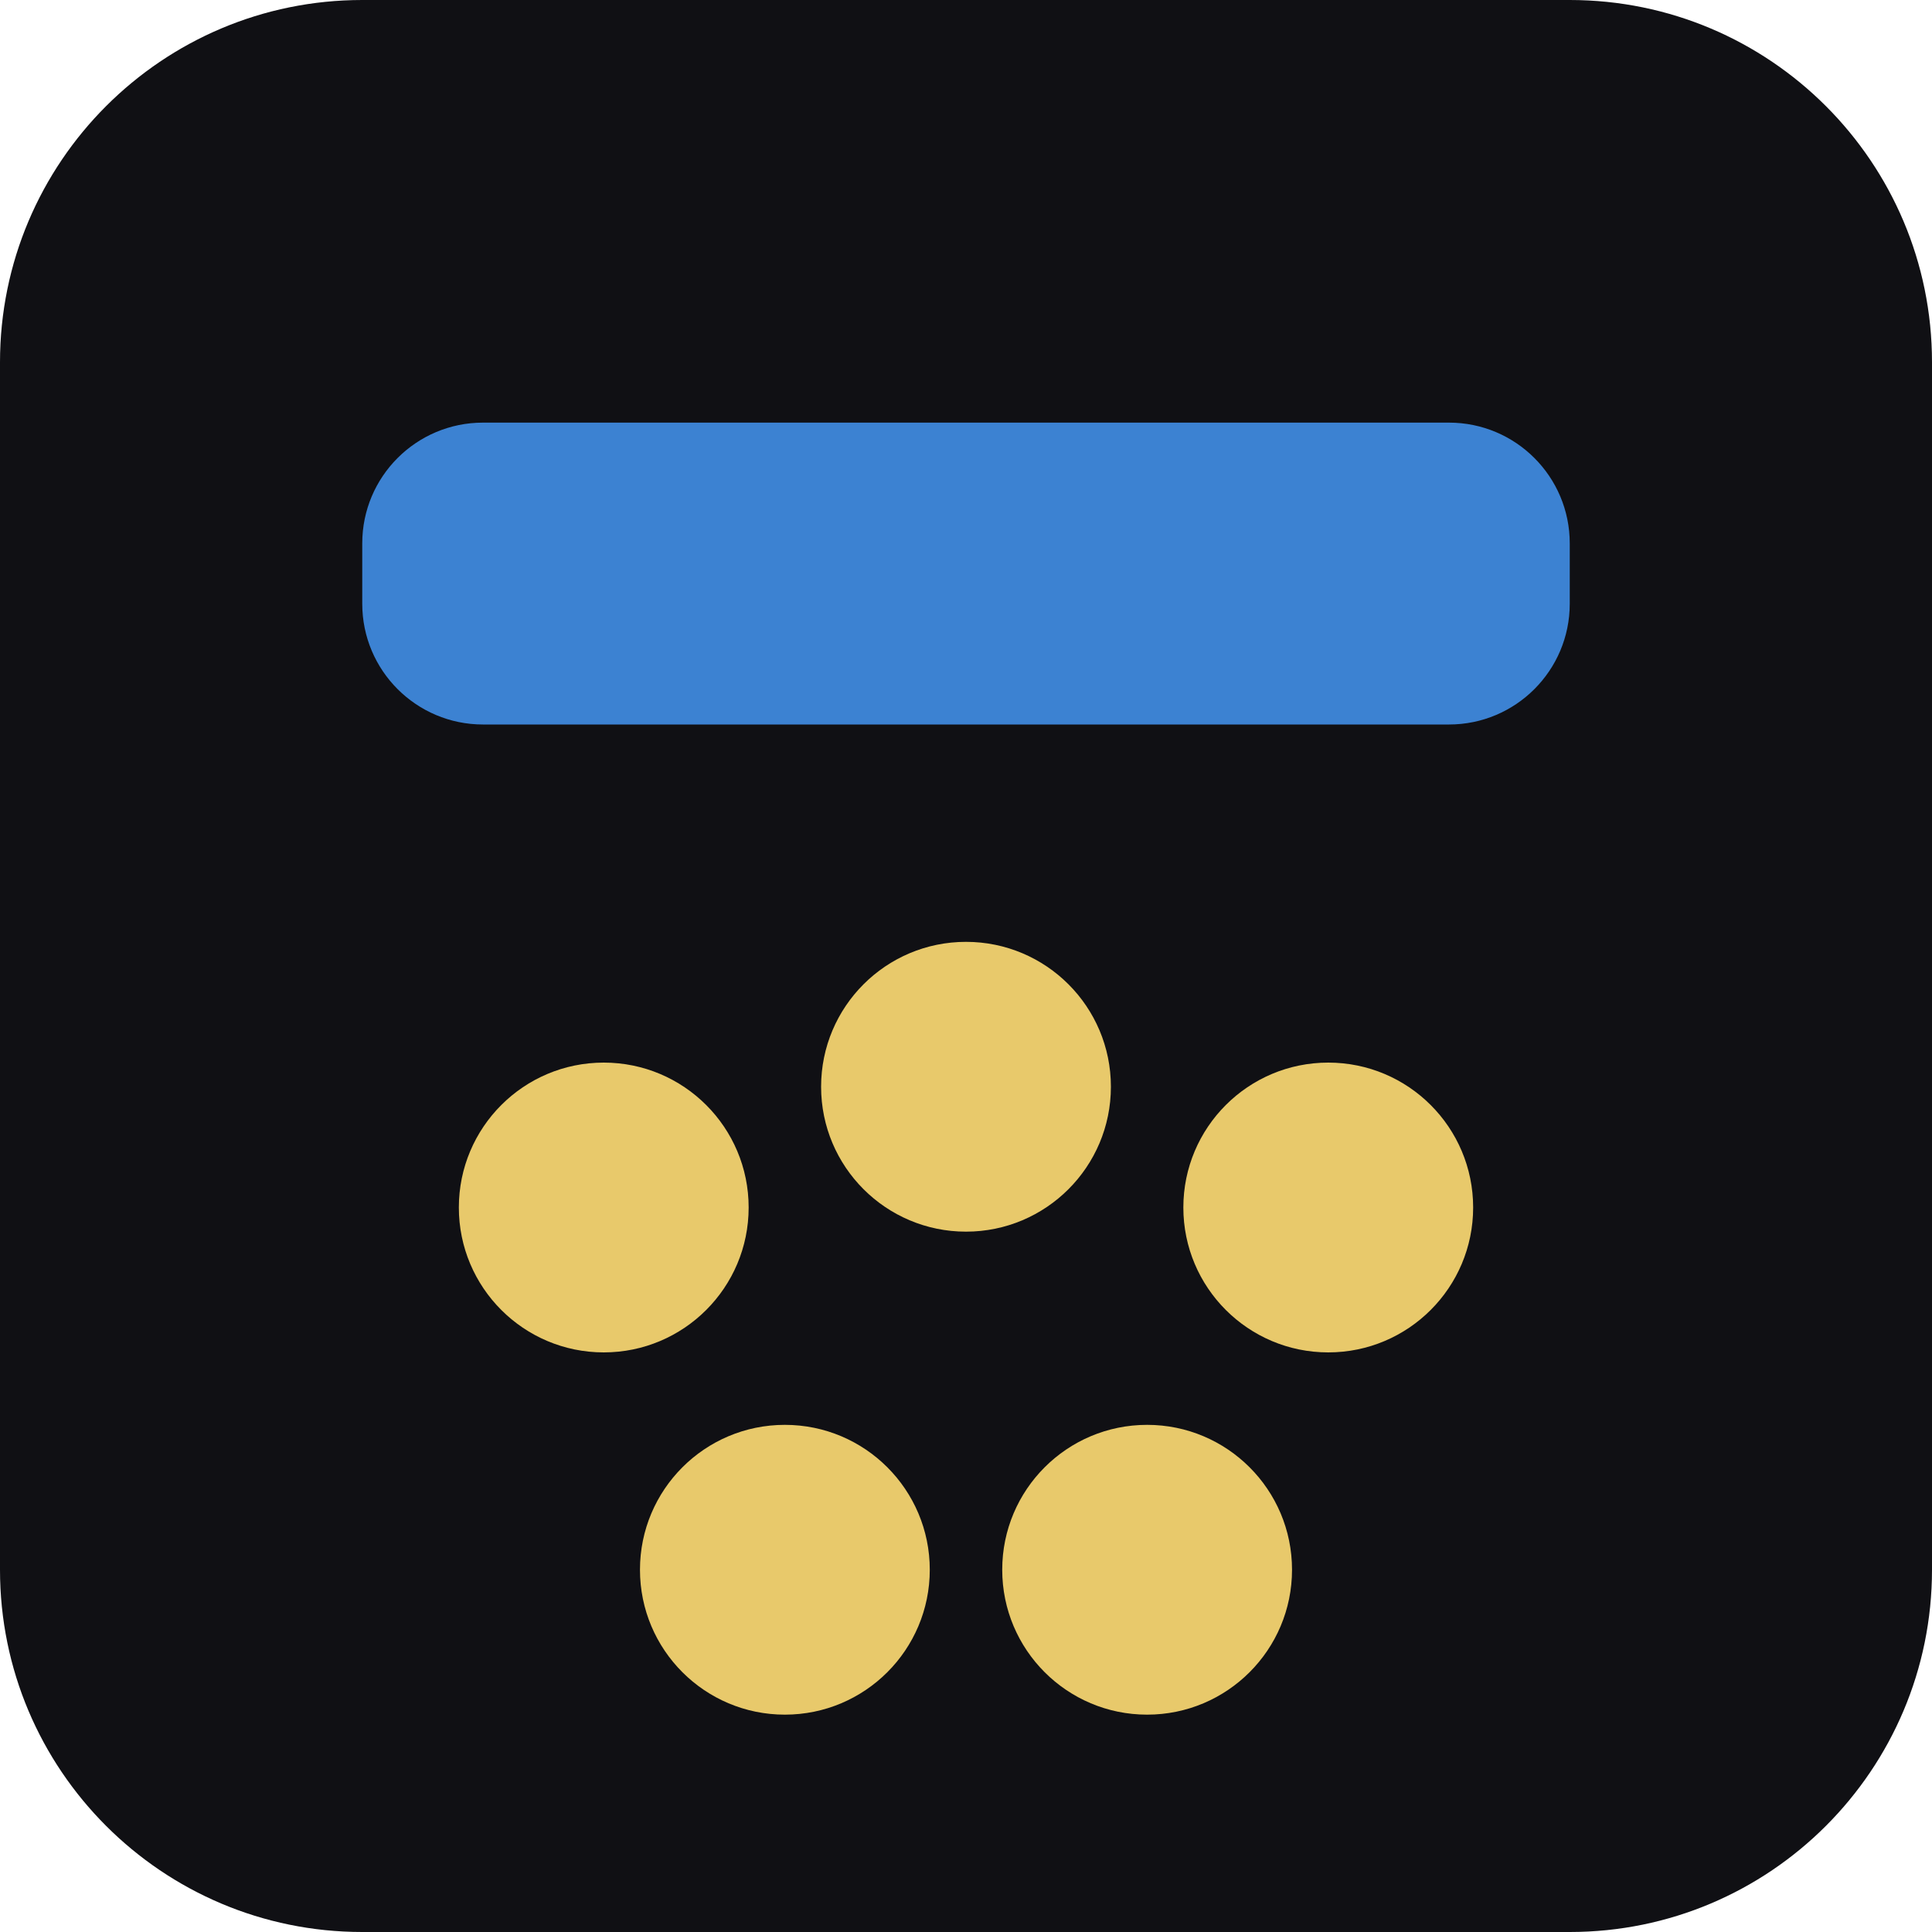
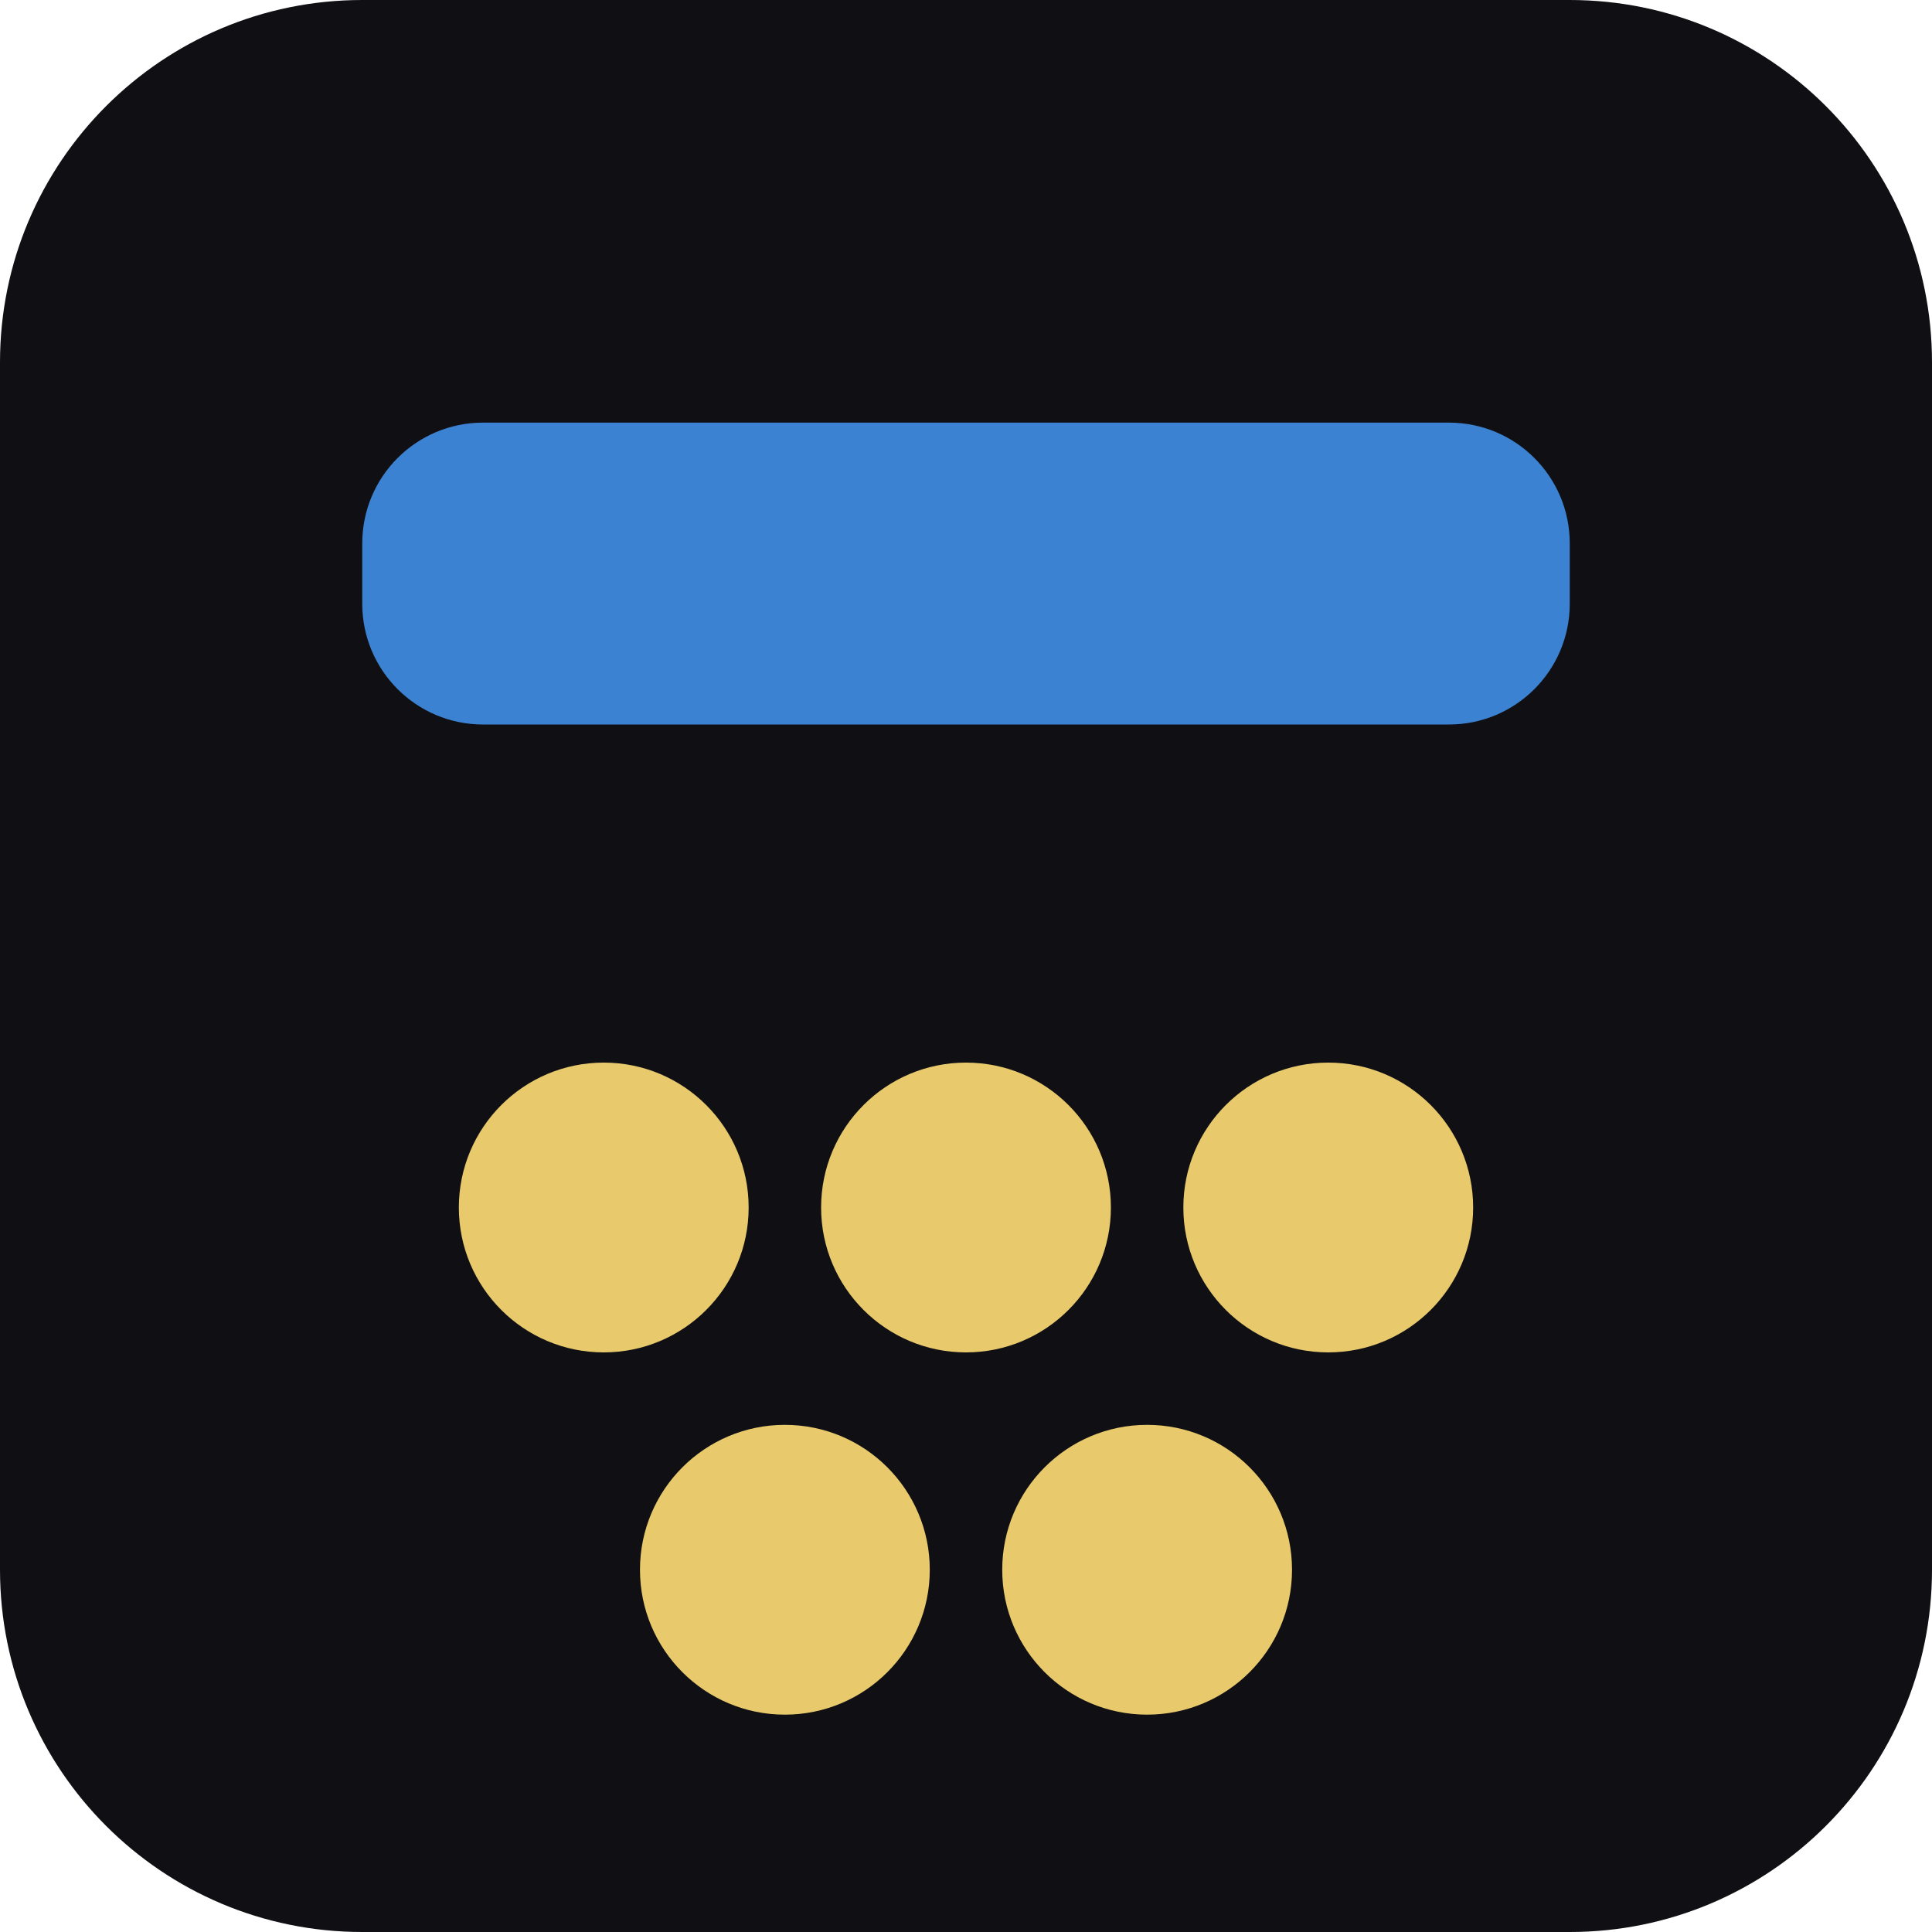
<svg xmlns="http://www.w3.org/2000/svg" viewBox="0 0 32 32">
  <rect width="32" height="32" rx="6" fill="#101014" />
  <circle cx="10" cy="20" r="2.4" fill="#e8c96b" />
-   <circle cx="16" cy="18" r="2.4" fill="#e8c96b" />
+   <circle cx="16" cy="20" r="2.4" fill="#e8c96b" />
  <circle cx="22" cy="20" r="2.4" fill="#e8c96b" />
  <circle cx="13" cy="26" r="2.4" fill="#e8c96b" />
  <circle cx="19" cy="26" r="2.4" fill="#e8c96b" />
  <rect x="6" y="7" width="20" height="5" rx="2" fill="#3c82d2" />
</svg>
